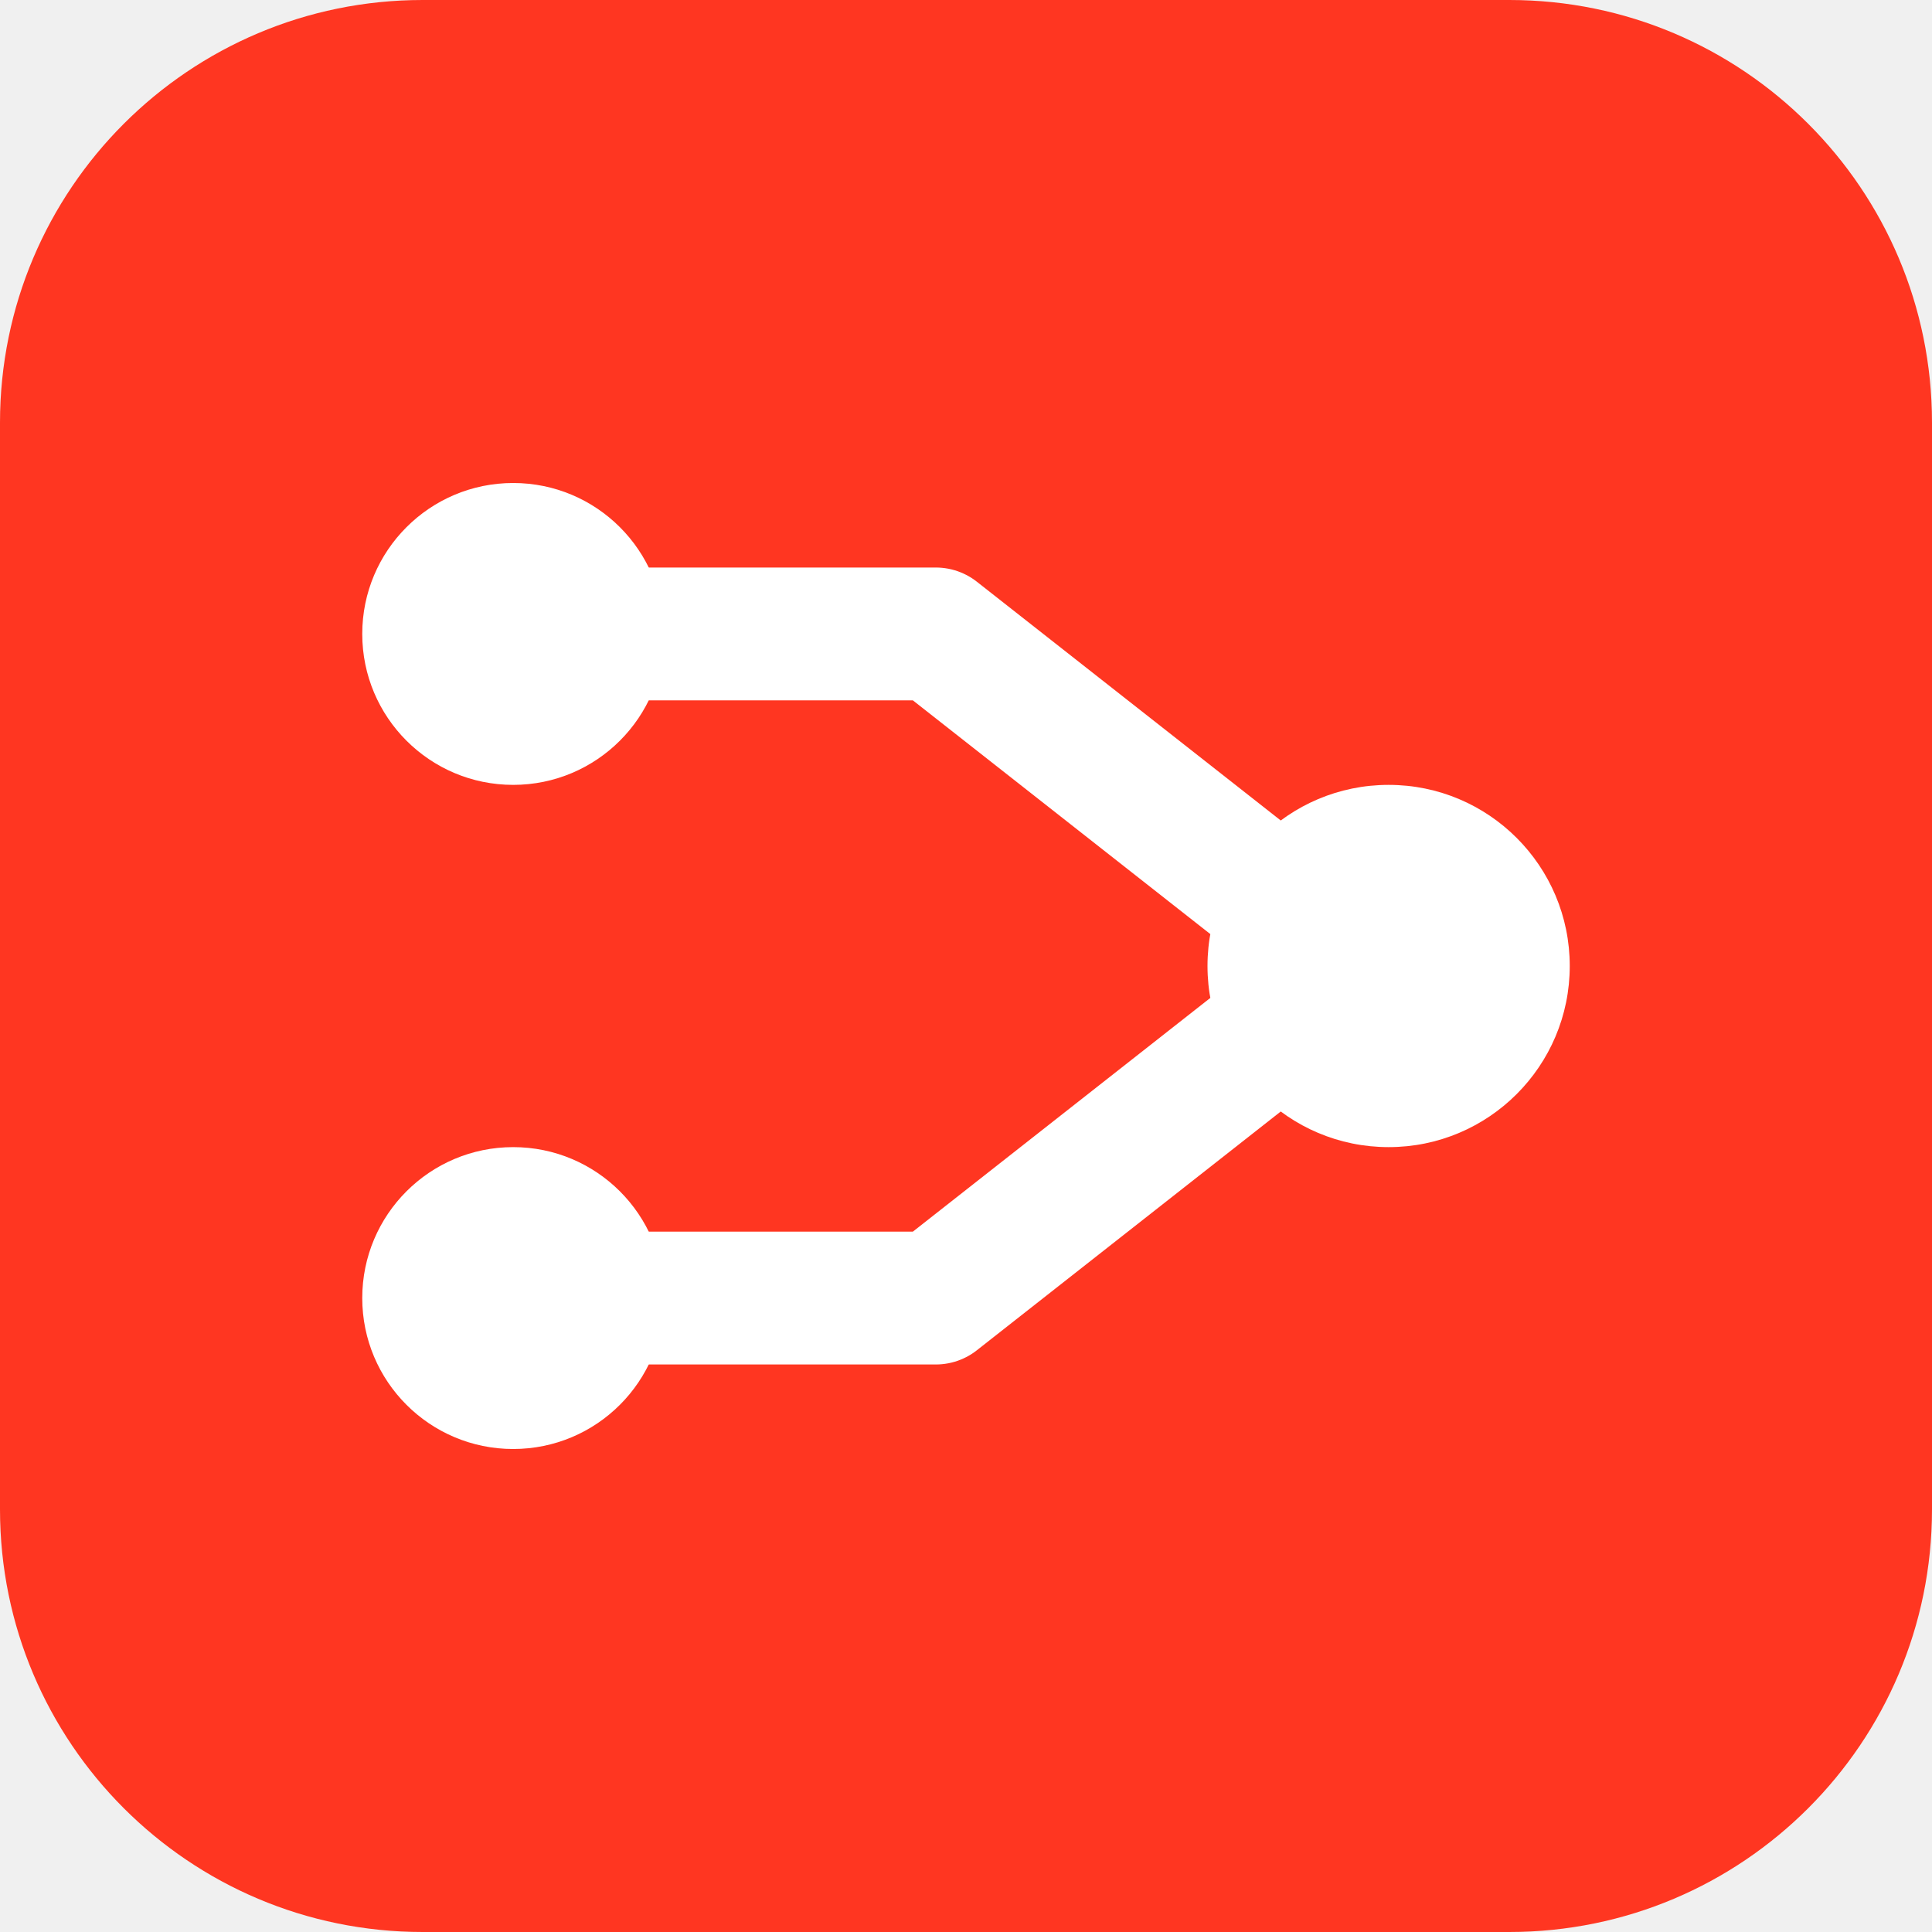
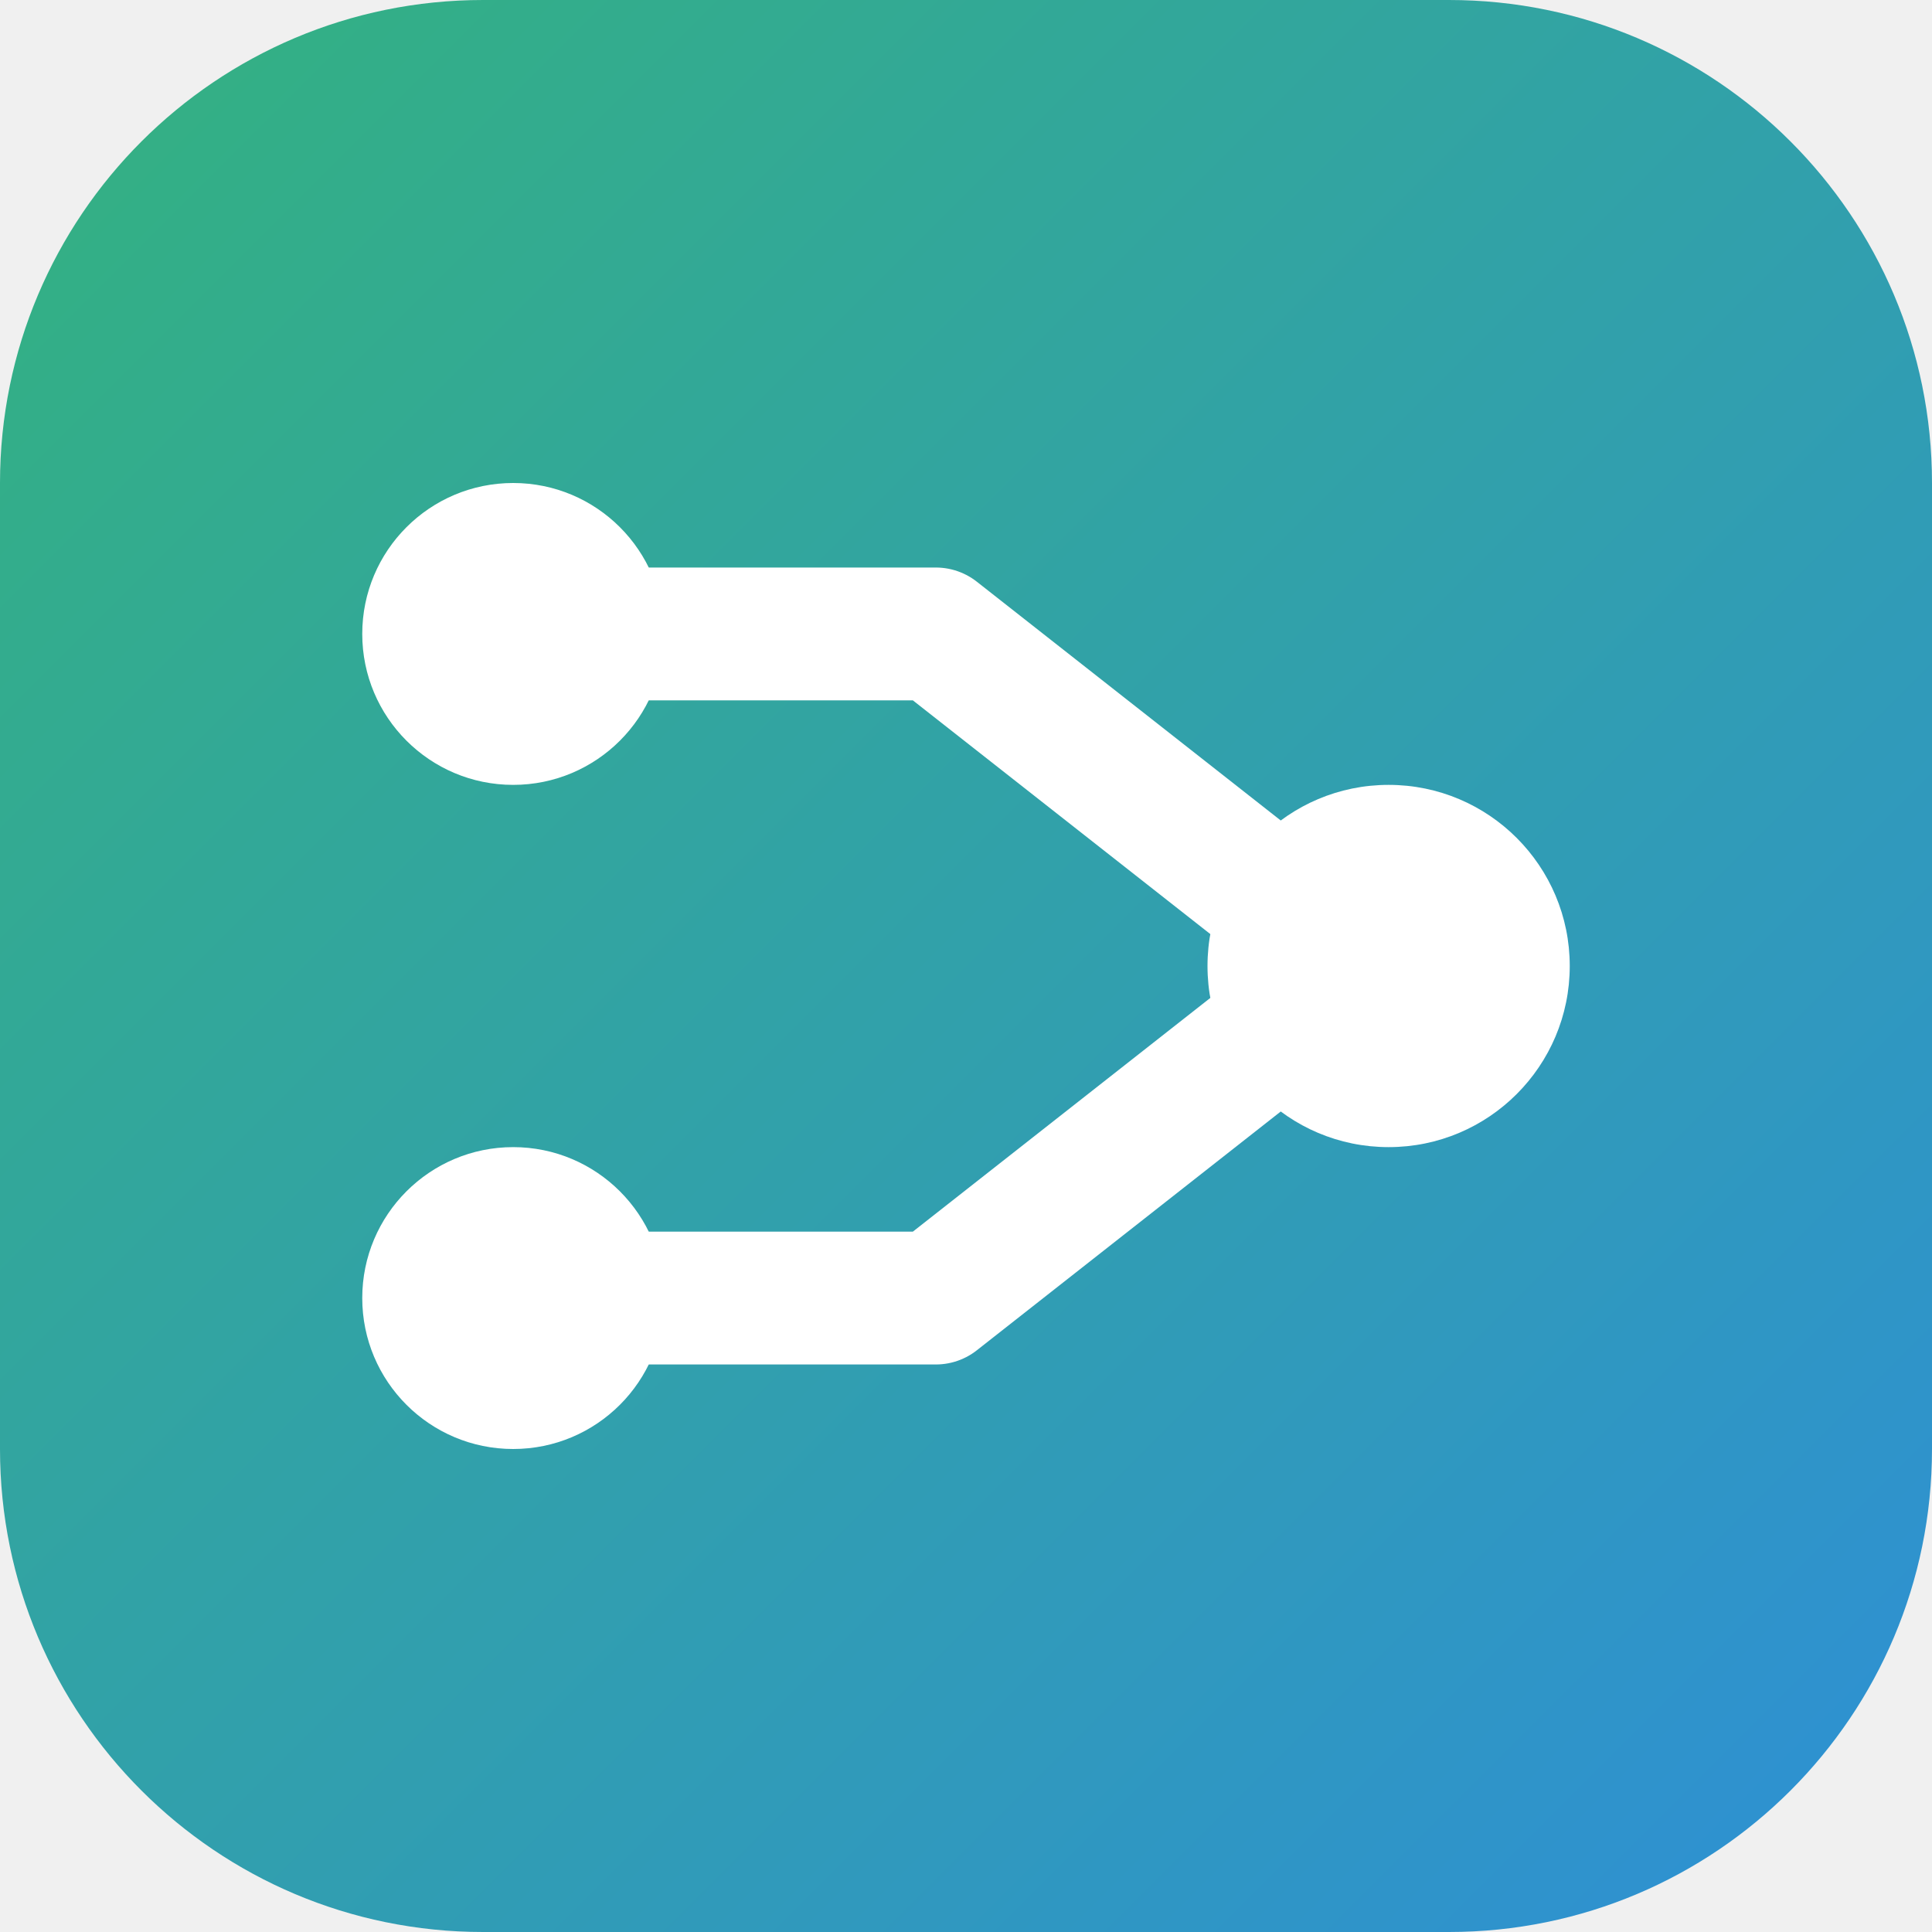
<svg xmlns="http://www.w3.org/2000/svg" viewBox="0 0 32 32">
-   <rect width="32" height="32" rx="7" fill="#FF3621" />
+   <defs>
+     <linearGradient id="g" x1="0" y1="0" x2="32" y2="32" gradientUnits="userSpaceOnUse">
+       <stop offset="0" stop-color="#34B27F" />
+       <stop offset="1" stop-color="#2E8FD6" />
+     </linearGradient>
+   </defs>
+   <rect width="32" height="32" rx="8" fill="url(#g)" />
  <path d="M9 10.5h6.5L22.5 16M9 21.5h6.5L22.5 16" fill="none" stroke="#fff" stroke-width="2.2" stroke-linecap="round" stroke-linejoin="round" />
  <circle cx="8.5" cy="10.5" r="2.5" fill="#fff" />
  <circle cx="8.5" cy="21.5" r="2.5" fill="#fff" />
  <circle cx="23" cy="16" r="3" fill="#fff" />
</svg>
